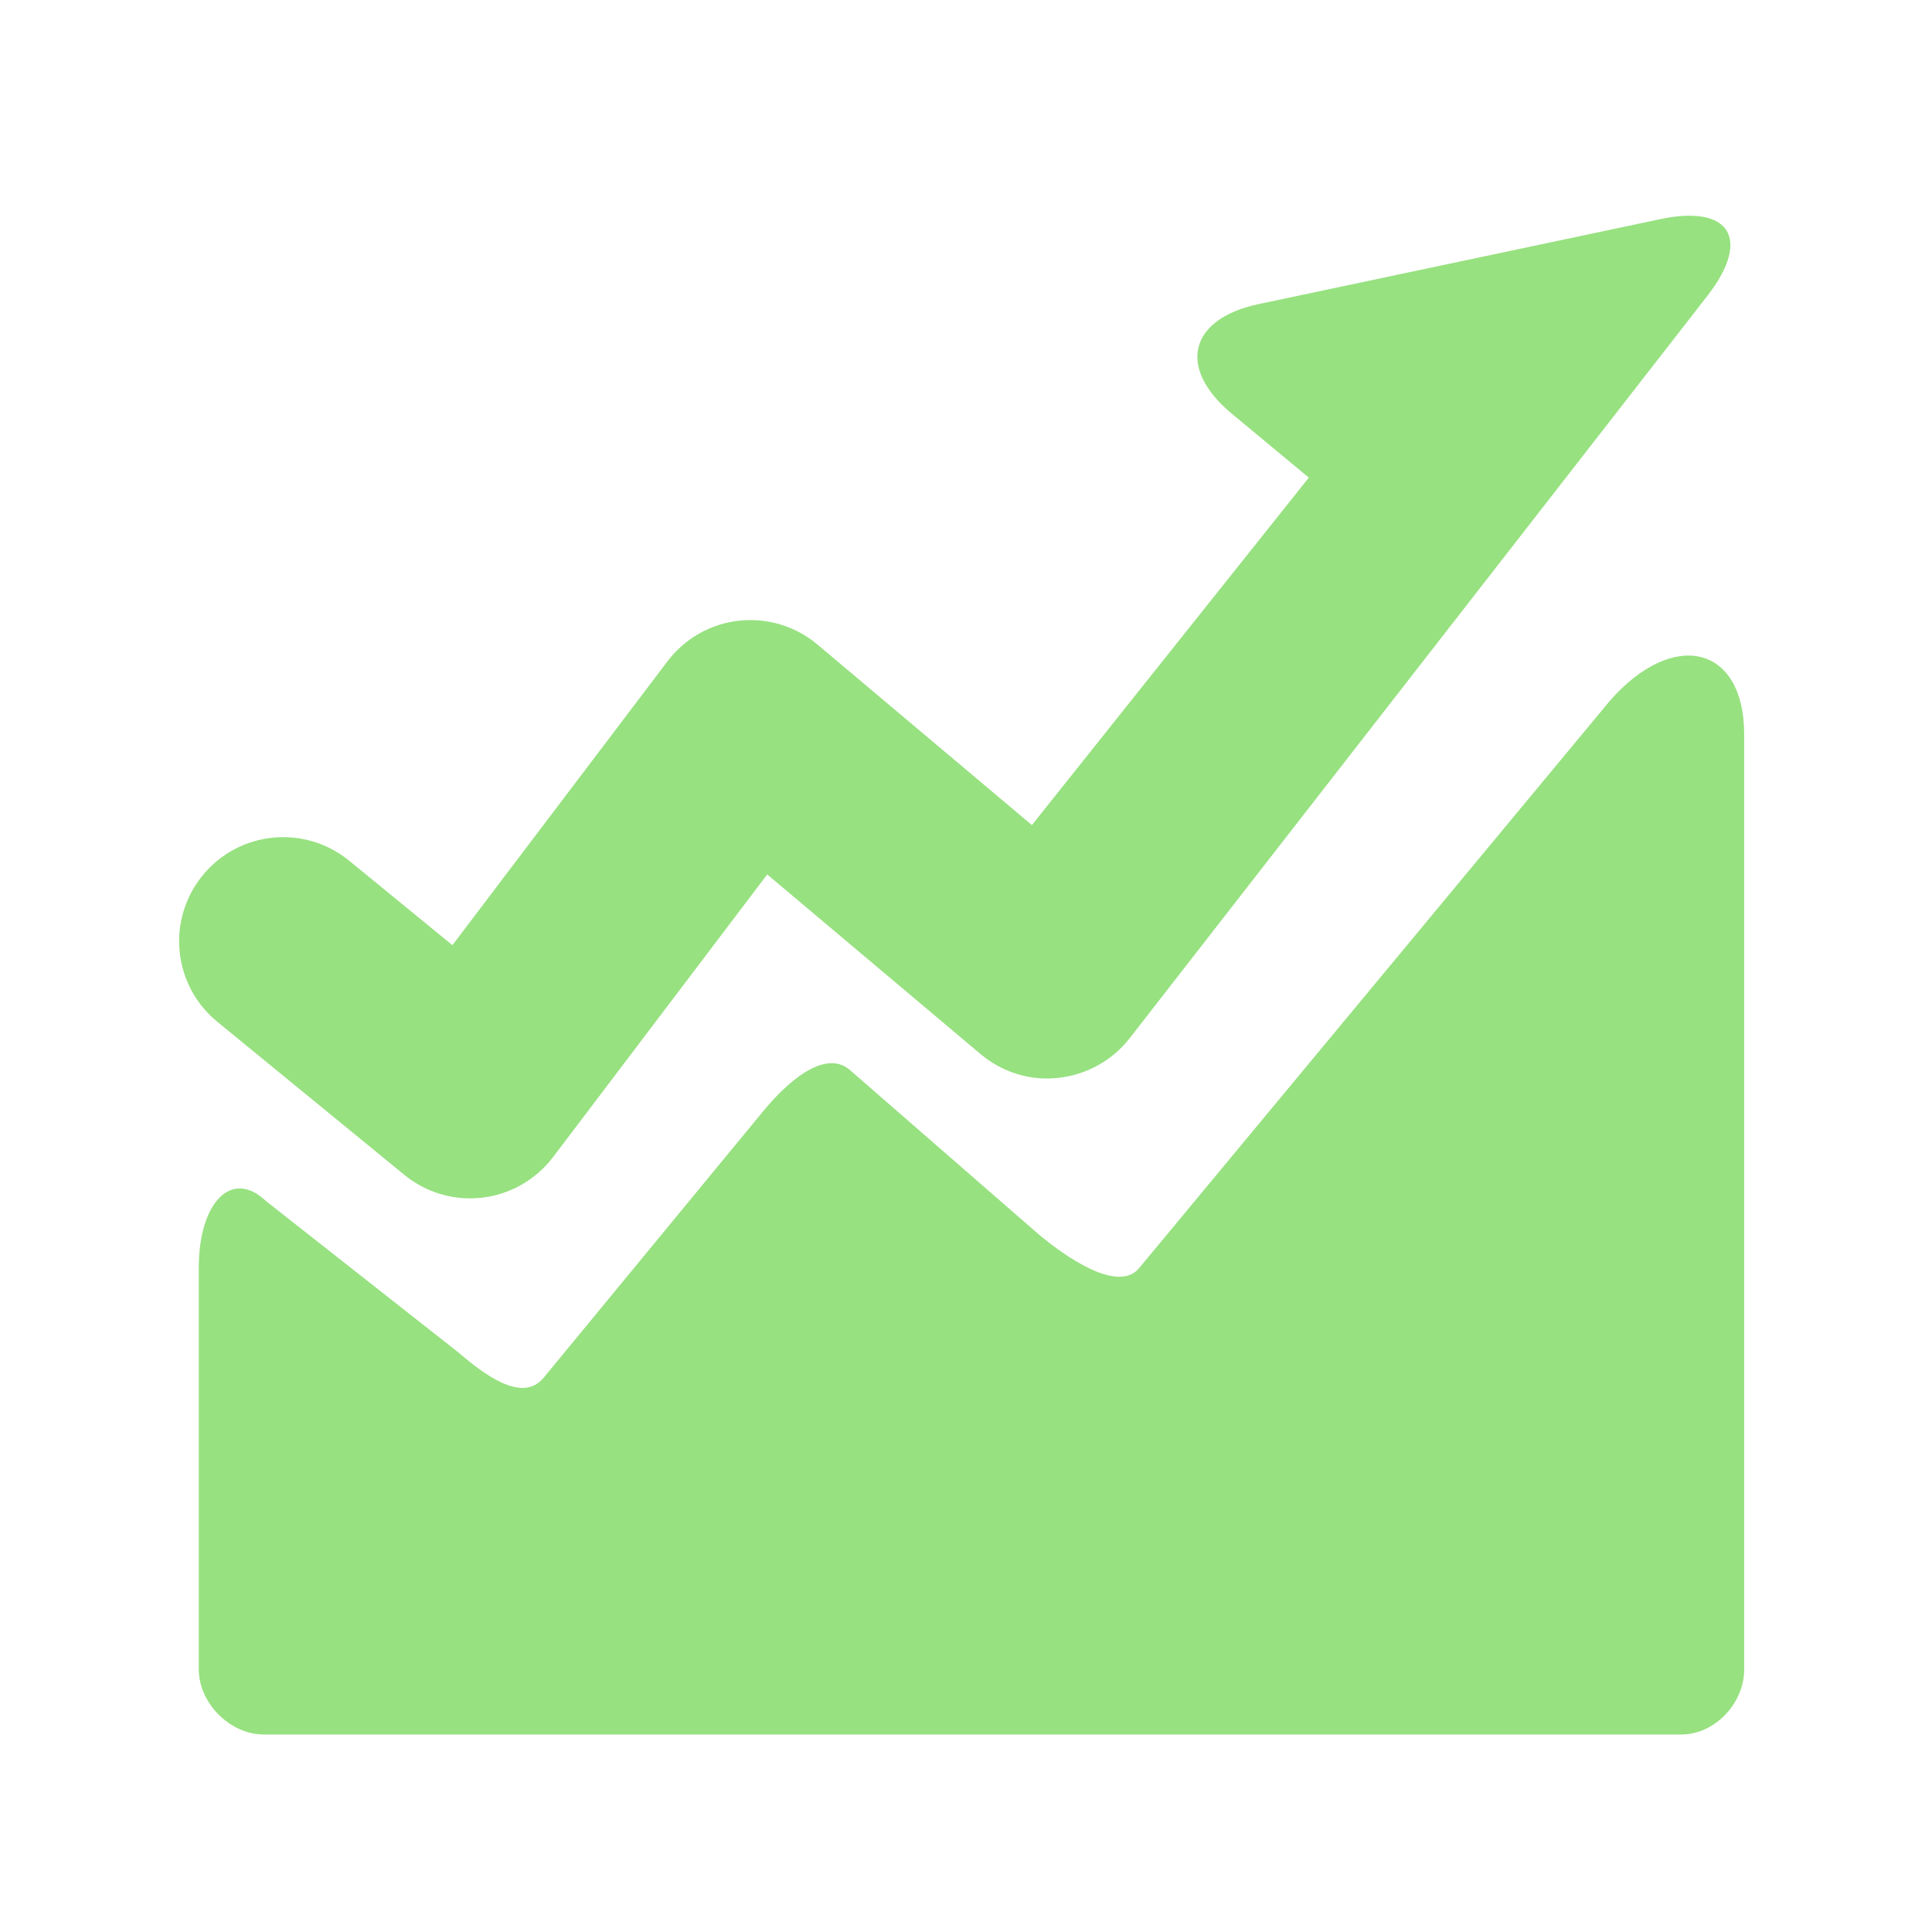
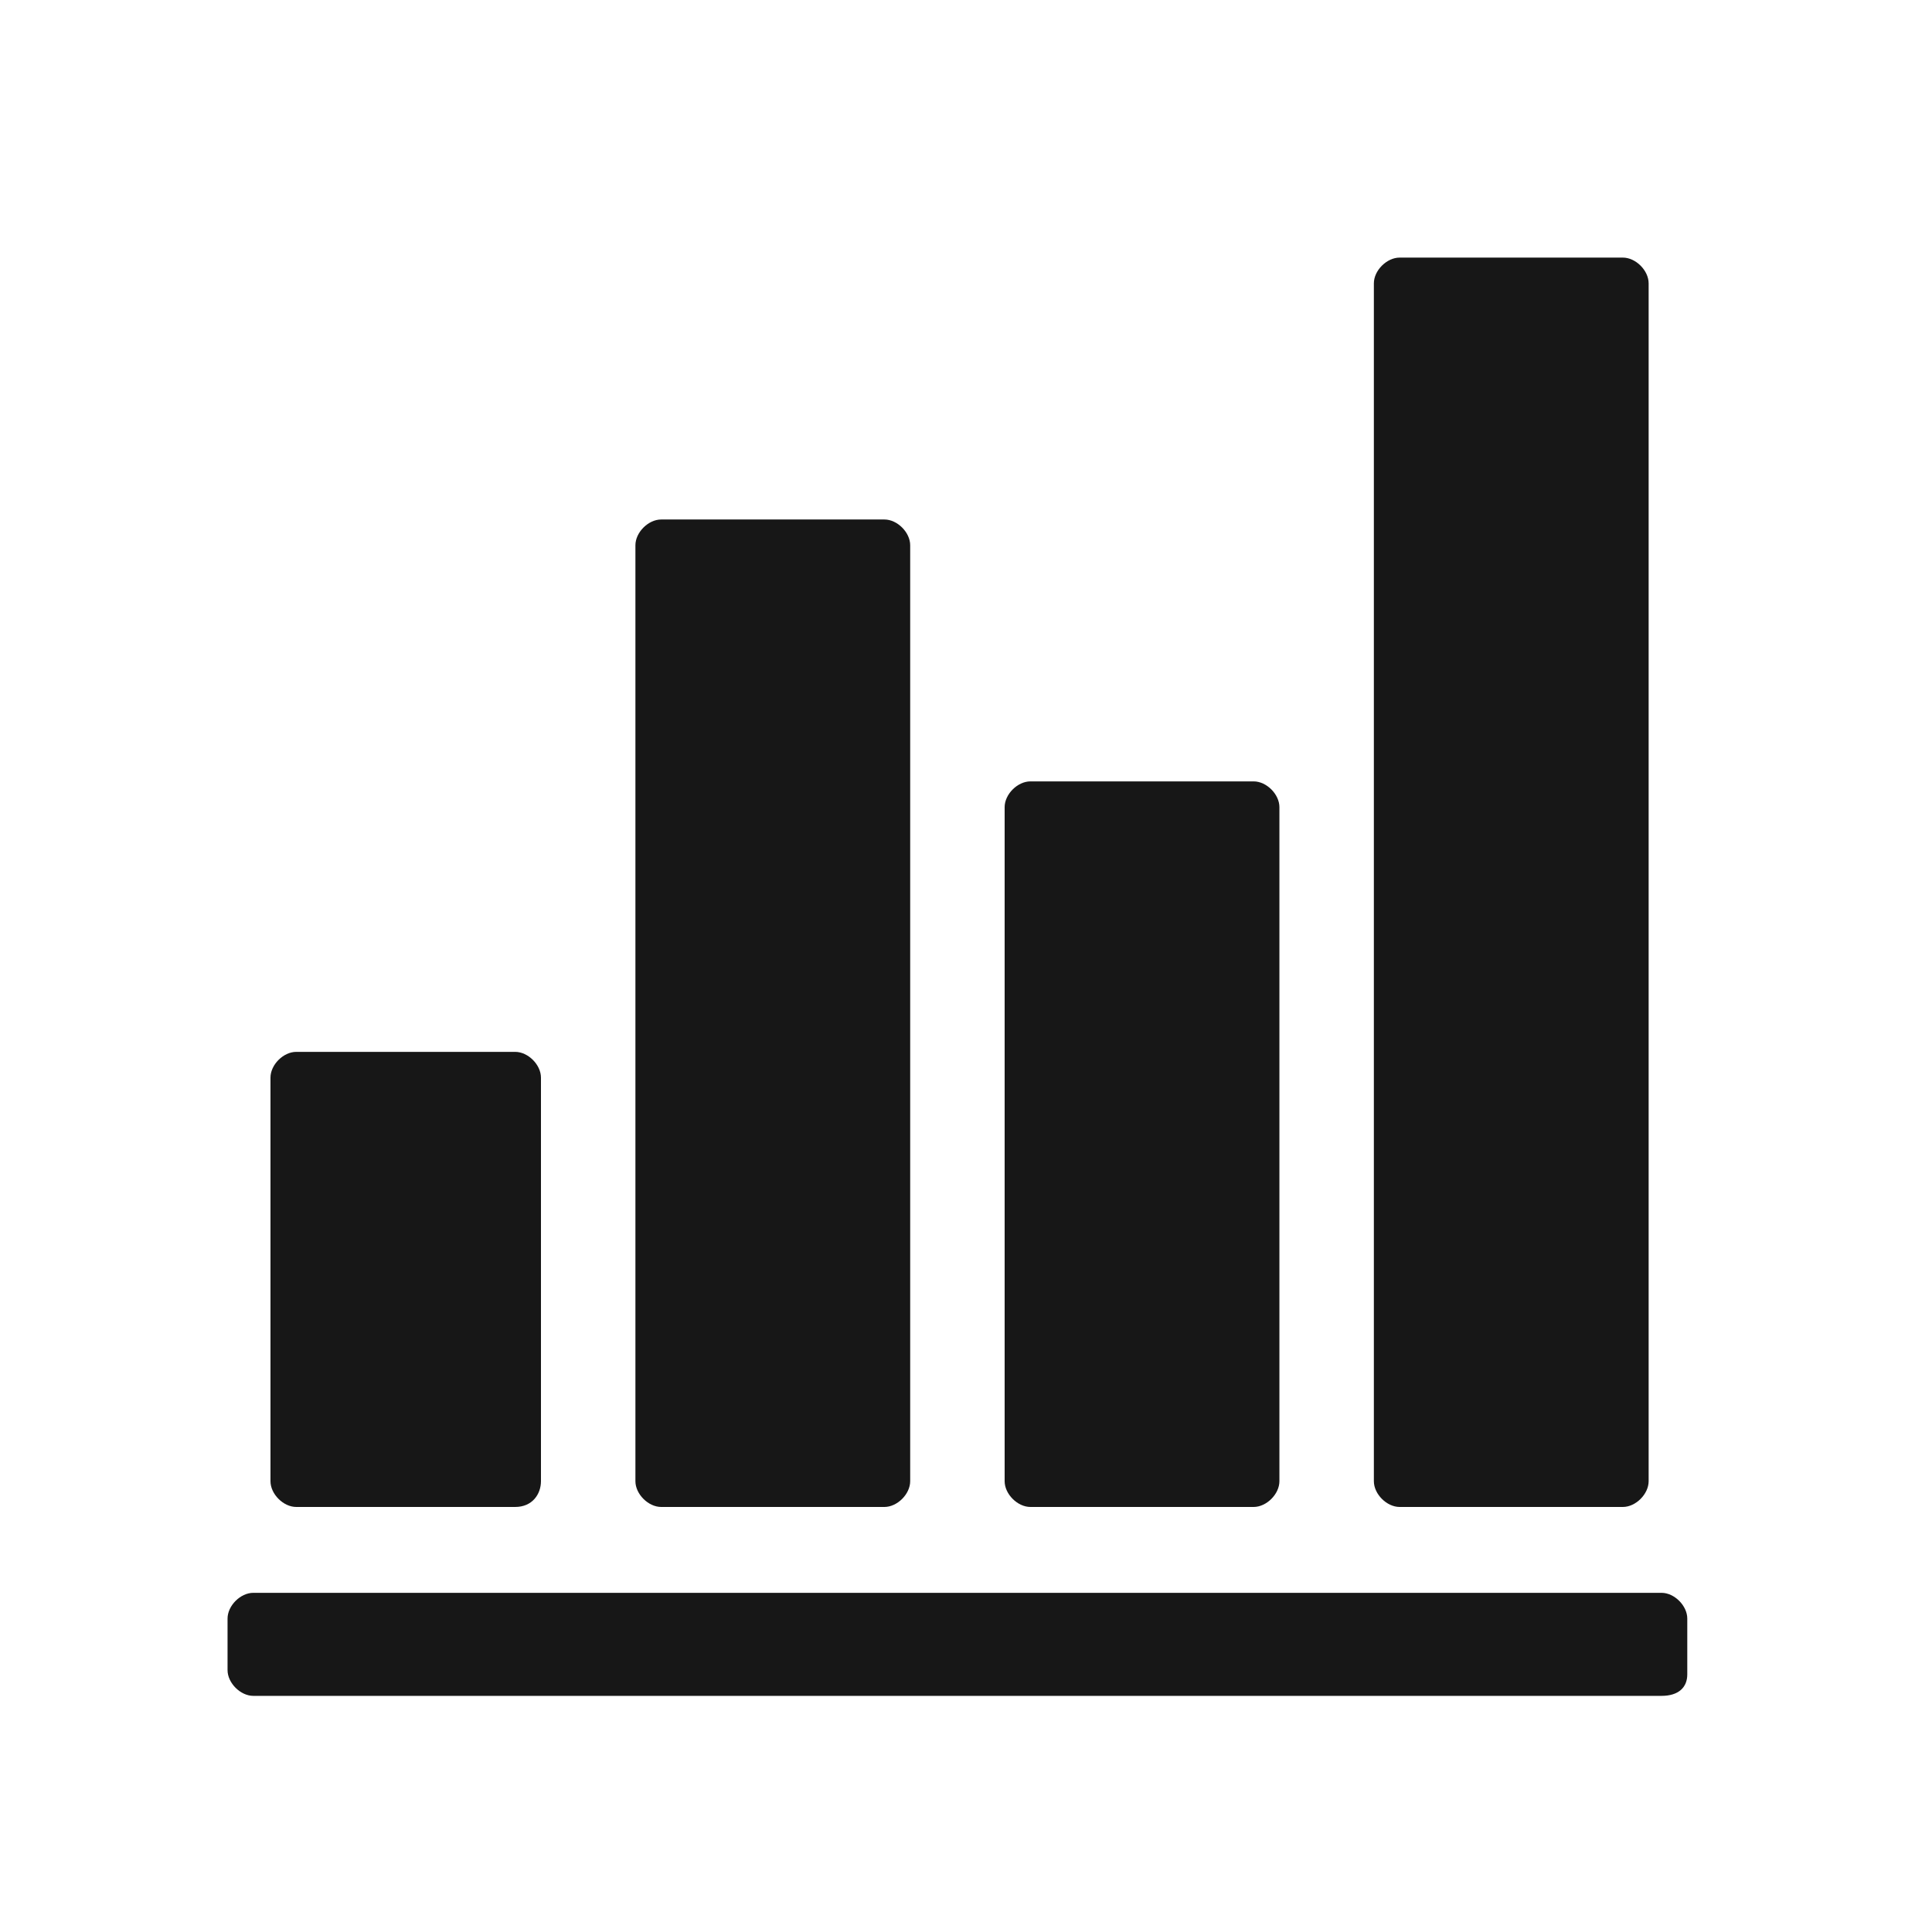
- <svg xmlns="http://www.w3.org/2000/svg" width="0.36rem" height="0.36rem" viewBox="0 0 18 18" fill="none">
-   <path d="M15.662 16.16L2.459 16.16C2.143 16.16 1.853 15.869 1.852 15.554V11.811C1.852 11.203 2.158 10.885 2.478 11.19L4.264 12.595C4.504 12.8 4.864 13.08 5.065 12.836L7.112 10.351C7.312 10.108 7.674 9.764 7.916 9.967L9.677 11.5C9.919 11.703 10.42 12.058 10.616 11.811L14.998 6.53C15.59 5.854 16.25 6.013 16.25 6.841C16.25 7.457 16.25 15.554 16.25 15.554C16.25 15.869 15.978 16.16 15.662 16.16ZM10.524 9.674C10.361 9.882 10.122 10.014 9.86 10.042C9.598 10.073 9.336 9.989 9.135 9.82L7.148 8.147L5.153 10.78C4.993 10.99 4.756 11.127 4.494 11.158C4.456 11.162 4.418 11.165 4.38 11.165C4.158 11.165 3.94 11.088 3.766 10.945L2.025 9.52C1.61 9.181 1.549 8.57 1.888 8.156C2.227 7.74 2.838 7.68 3.253 8.019L4.215 8.806L6.219 6.161C6.38 5.949 6.62 5.812 6.884 5.783C7.15 5.754 7.413 5.834 7.616 6.005L9.614 7.687L12.194 4.45L11.475 3.853C10.965 3.429 11.078 2.97 11.727 2.833L15.467 2.042C16.116 1.904 16.317 2.223 15.913 2.749L10.524 9.674Z" fill="#97E180" />
+ <svg xmlns="http://www.w3.org/2000/svg" width="18" height="18" viewBox="0 0 18 18" fill="none">
+   <path d="M4.8 14.04H2.76C2.64 14.04 2.52 13.92 2.52 13.8V10.04C2.52 9.92 2.64 9.8 2.76 9.8H4.8C4.92 9.8 5.04 9.92 5.04 10.04V13.8C5.04 13.92 4.96 14.04 4.8 14.04ZM8.24 14.04H6.16C6.04 14.04 5.92 13.92 5.92 13.8V5.08C5.92 4.96 6.04 4.84 6.16 4.84H8.24C8.36 4.84 8.48 4.96 8.48 5.08V13.8C8.48 13.92 8.36 14.04 8.24 14.04ZM11.68 14.04H9.6C9.48 14.04 9.36 13.92 9.36 13.8V7.52C9.36 7.4 9.48 7.28 9.6 7.28H11.68C11.8 7.28 11.92 7.4 11.92 7.52V13.8C11.92 13.92 11.8 14.04 11.68 14.04ZM15.12 14.04H13.04C12.92 14.04 12.8 13.92 12.8 13.8V2.64C12.8 2.52 12.92 2.4 13.04 2.4H15.12C15.24 2.4 15.36 2.52 15.36 2.64V13.8C15.36 13.92 15.24 14.04 15.12 14.04ZM15.48 15.8H2.36C2.24 15.8 2.12 15.68 2.12 15.56V15.08C2.12 14.96 2.24 14.84 2.36 14.84H15.48C15.6 14.84 15.72 14.96 15.72 15.08V15.6C15.72 15.72 15.64 15.8 15.48 15.8Z" fill="#171717" />
</svg>
